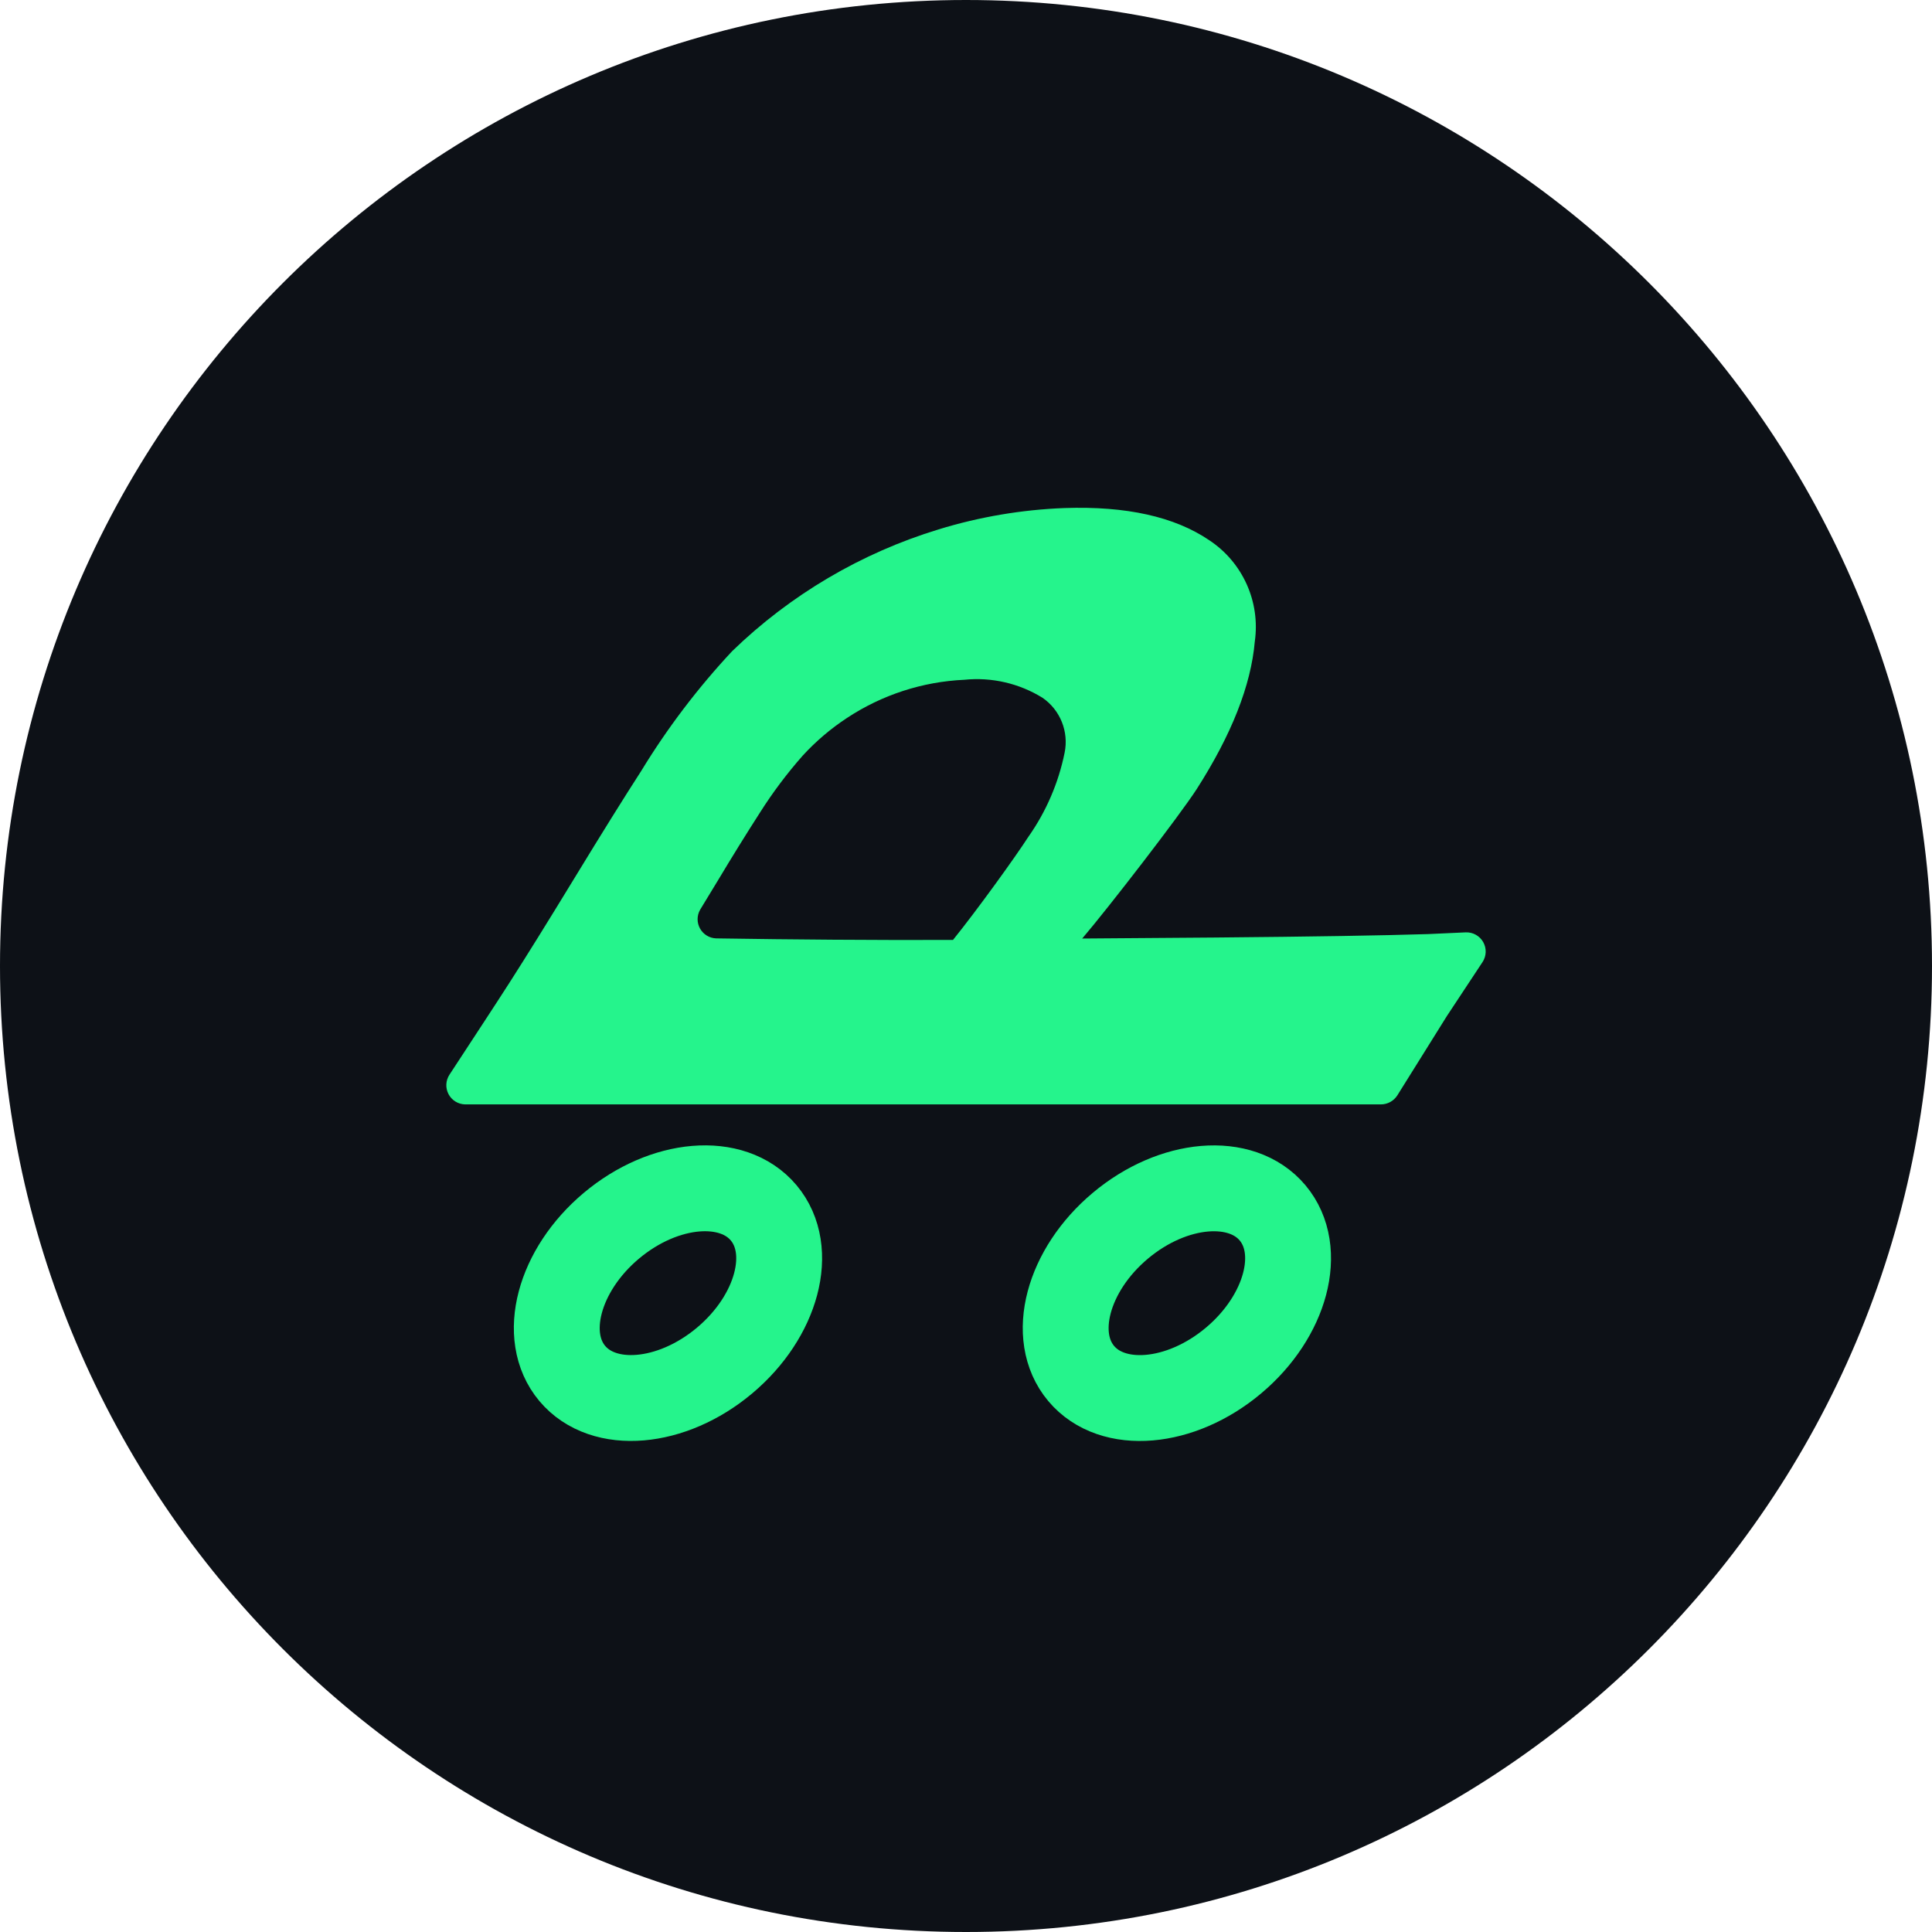
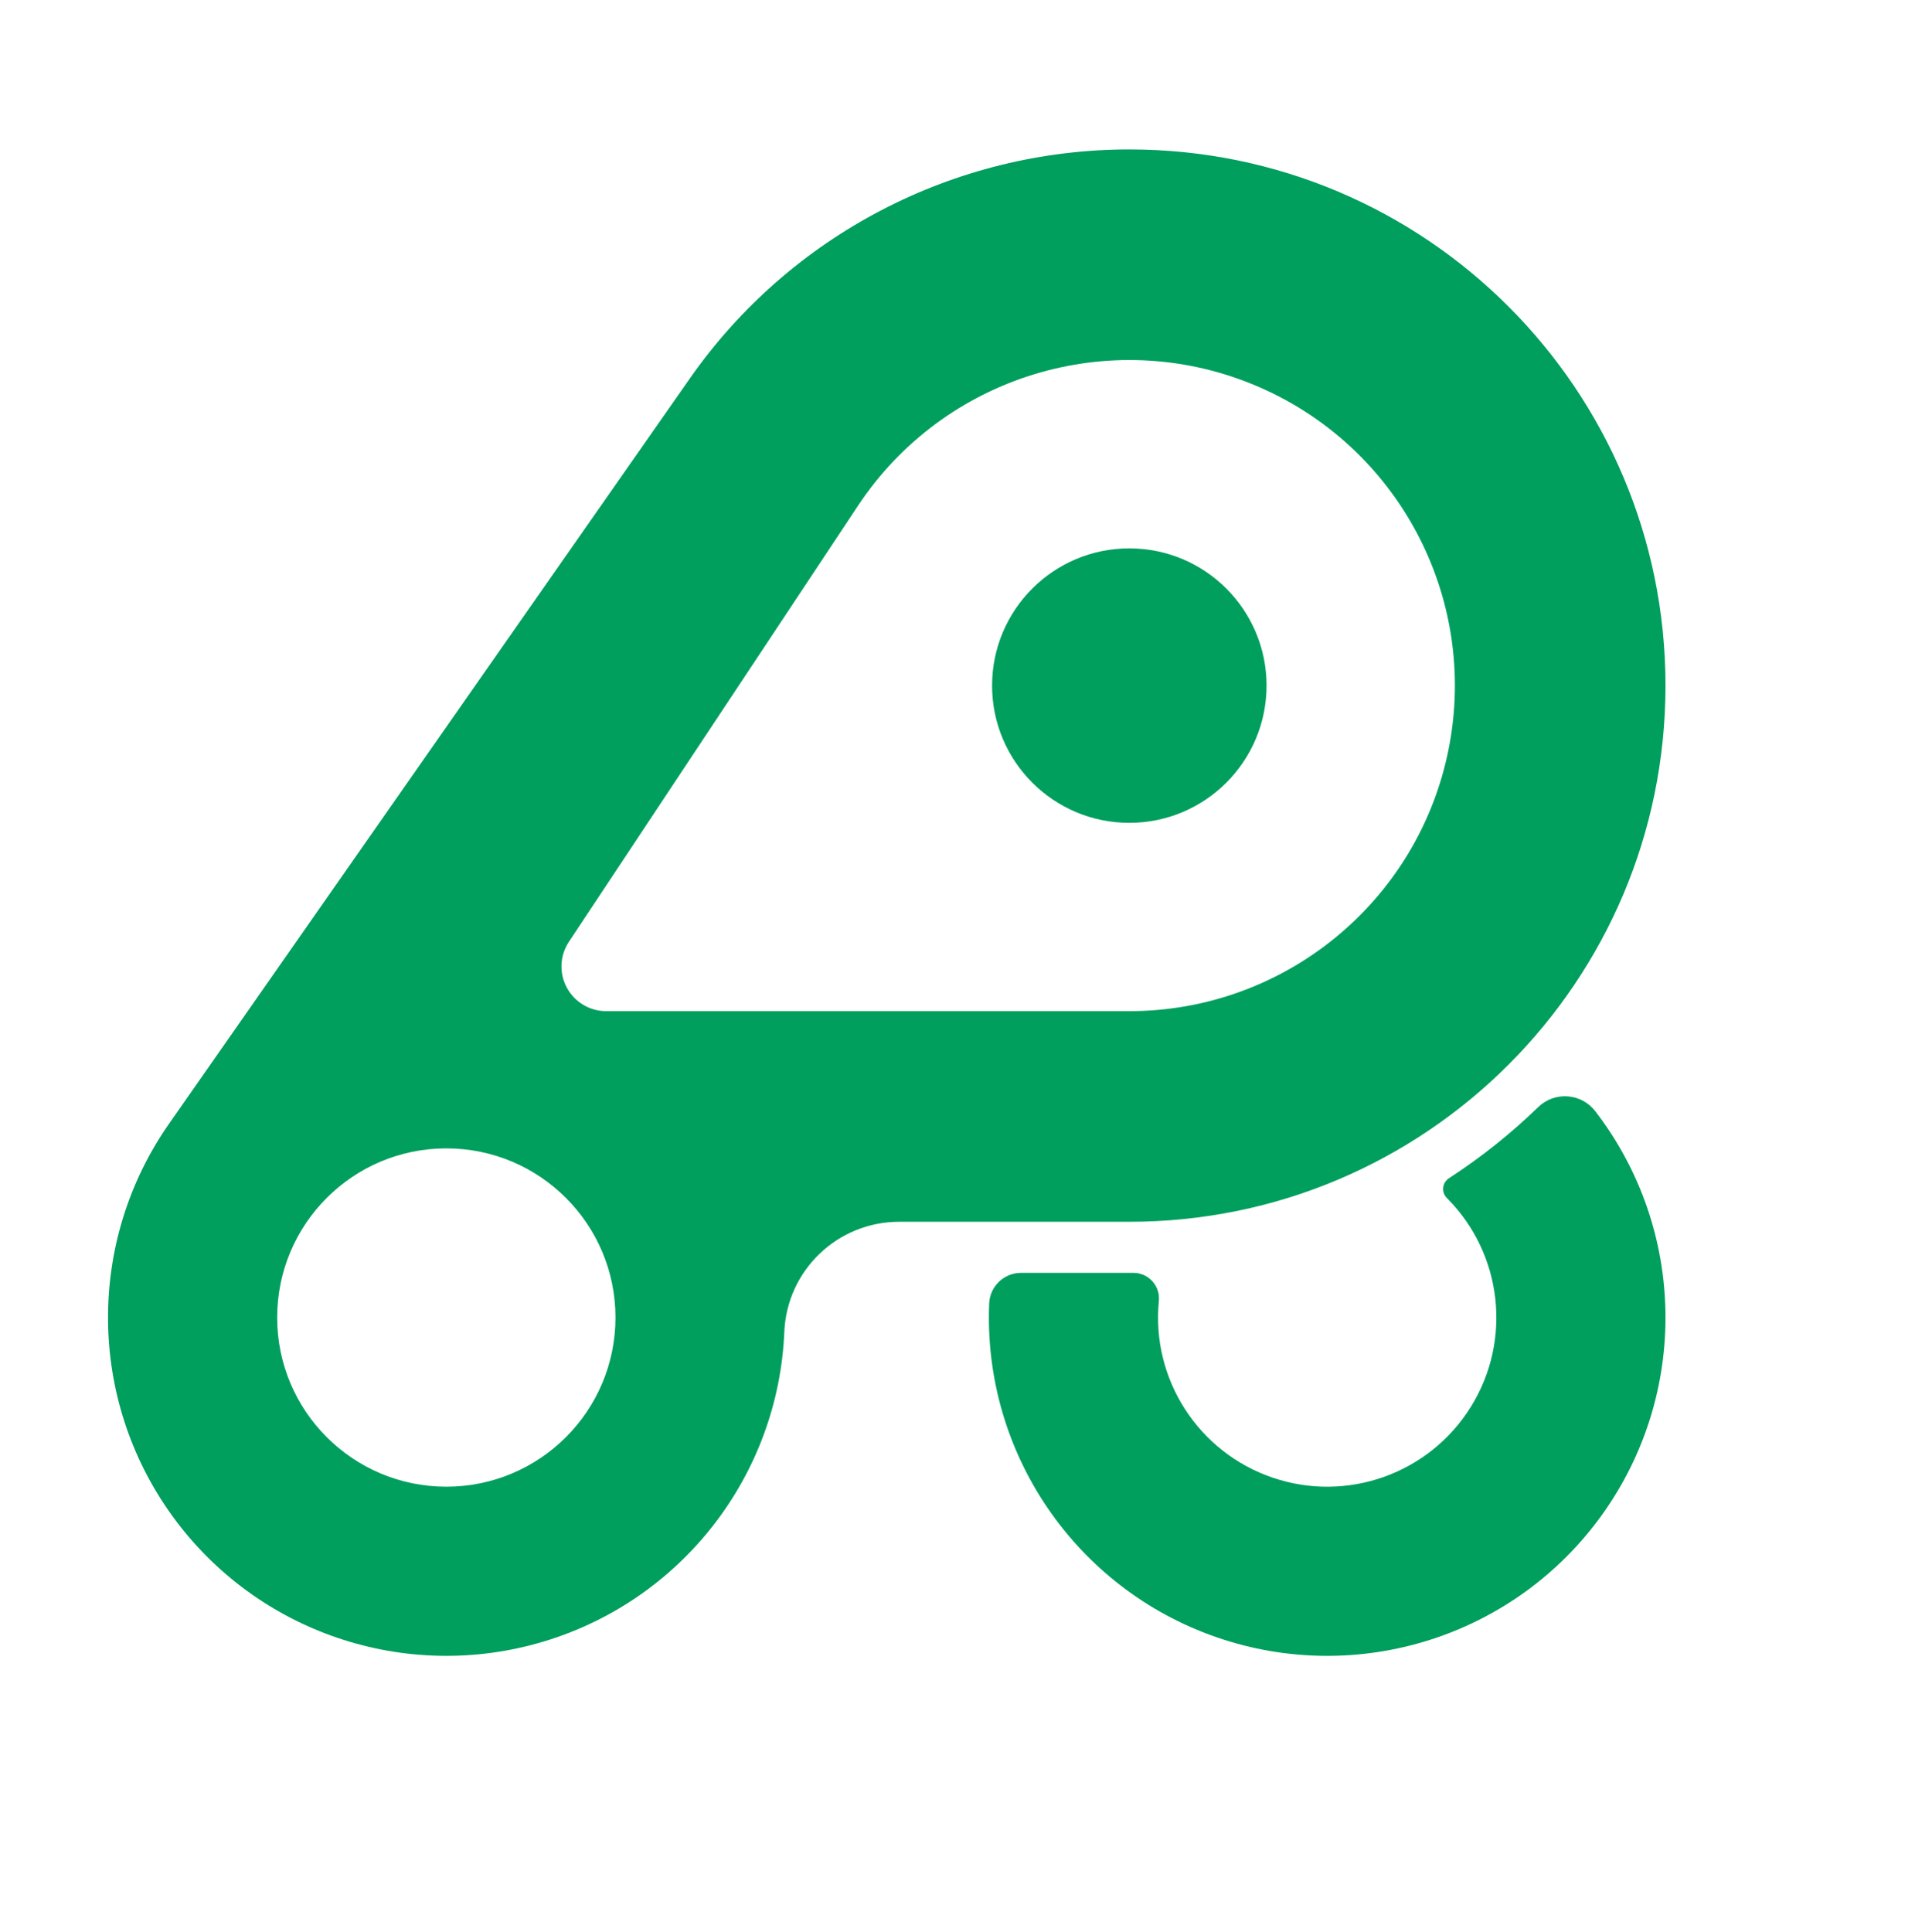
- <svg xmlns="http://www.w3.org/2000/svg" viewBox="0 0 108 108">
-   <circle cx="54" cy="54" r="54" fill="#0D1117" />
-   <g transform="translate(54 54) scale(0.8) translate(-54 -54)">
-     <path transform="translate(-6 -6)" fill="#25F48C" d="M92.28,57.77q-4.78,0.15 -14.83,0.24l-9.33,0.07h0c1.82,-2.13 6.79,-8.57 8,-10.44q3.66,-5.72 4.06,-10.31A7.26,7.26 0 0 0 77,30.25Q73.36,27.78 66.88,28a34.45,34.45 0 0 0 -8.79,1.49A35.71,35.71 0 0 0 43.66,38a51.59,51.59 0 0 0 -6.36,8.38q-1.77,2.74 -4.63,7.43c-1.9,3.12 -3.42,5.56 -4.54,7.31S25.6,65 23.91,67.59A1.34,1.34 0 0 0 25,69.67l64,0a1.36,1.36 0 0 0 1.14,-0.63l3.46,-5.54 2.49,-3.77a1.34,1.34 0 0 0 -1.18,-2.08Zm-49.74,0.3a1.34,1.34 0 0 1 -1.12,-2l1.3,-2.14c0.93,-1.55 1.88,-3.09 2.87,-4.63a31.51,31.51 0 0 1 3,-4 16.45,16.45 0 0 1 3.09,-2.63A16.21,16.21 0 0 1 59.88,40a8.71,8.71 0 0 1 5.47,1.26 3.75,3.75 0 0 1 1.54,3.84 15.56,15.56 0 0 1 -2.53,5.87c-0.93,1.44 -3.59,5.13 -5.27,7.21h-0.54Q50.81,58.2 42.54,58.07Z" />
-     <g transform="translate(-41.78 61.43) rotate(-40)">
-       <ellipse cx="74.74" cy="82.86" rx="8.73" ry="6.15" fill="none" stroke="#25F48C" stroke-width="6" />
-     </g>
-     <g transform="translate(-50.1 38.57) rotate(-40)">
-       <ellipse cx="39.18" cy="82.86" rx="8.73" ry="6.15" fill="none" stroke="#25F48C" stroke-width="6" />
-     </g>
-   </g>
+ <svg xmlns="http://www.w3.org/2000/svg" width="303" height="303" viewBox="-16.922 -23.409 302.551 302.551" fill="#009F5E">
+   <style>
+     @media (prefers-color-scheme: dark) { path { fill: #25F48C; } }
+   </style>
+   <path d="M160,62.5A21.5,21.5 0 1,0 160,105.5A21.5,21.5 0 1,0 160,62.5Z" />
+   <path d="M143.042,176 A5,5 0 0,0 138.046,180.792 A53,53 0 1,0 232.999,150.673 A6,6 0 0,0 224.067,150.026 A92,92 0 0,1 210.074,161.179 A2,2 0 0,0 209.747,164.271 A26.5,26.5 0 1,1 164.629,180.393 A4,4 0 0,0 160.648,176 L143.042,176 Z" />
+   <path d="M160,0 A84,84 0 0,0 91.146,35.885 L9.556,152.642 A53,53 0 1,0 105.953,185.239 A18,18 0 0,1 123.937,168 L160,168 A84,84 0 0,0 160,0Z M53,209.5A26.5,26.5 0 1,1 53,156.5A26.5,26.5 0 1,1 53,209.5Z M160,135L78.039,135 A7,7 0 0,1 72.205,124.132 L117.493,55.82 A51,51 0 1,1 160,135Z" />
</svg>
